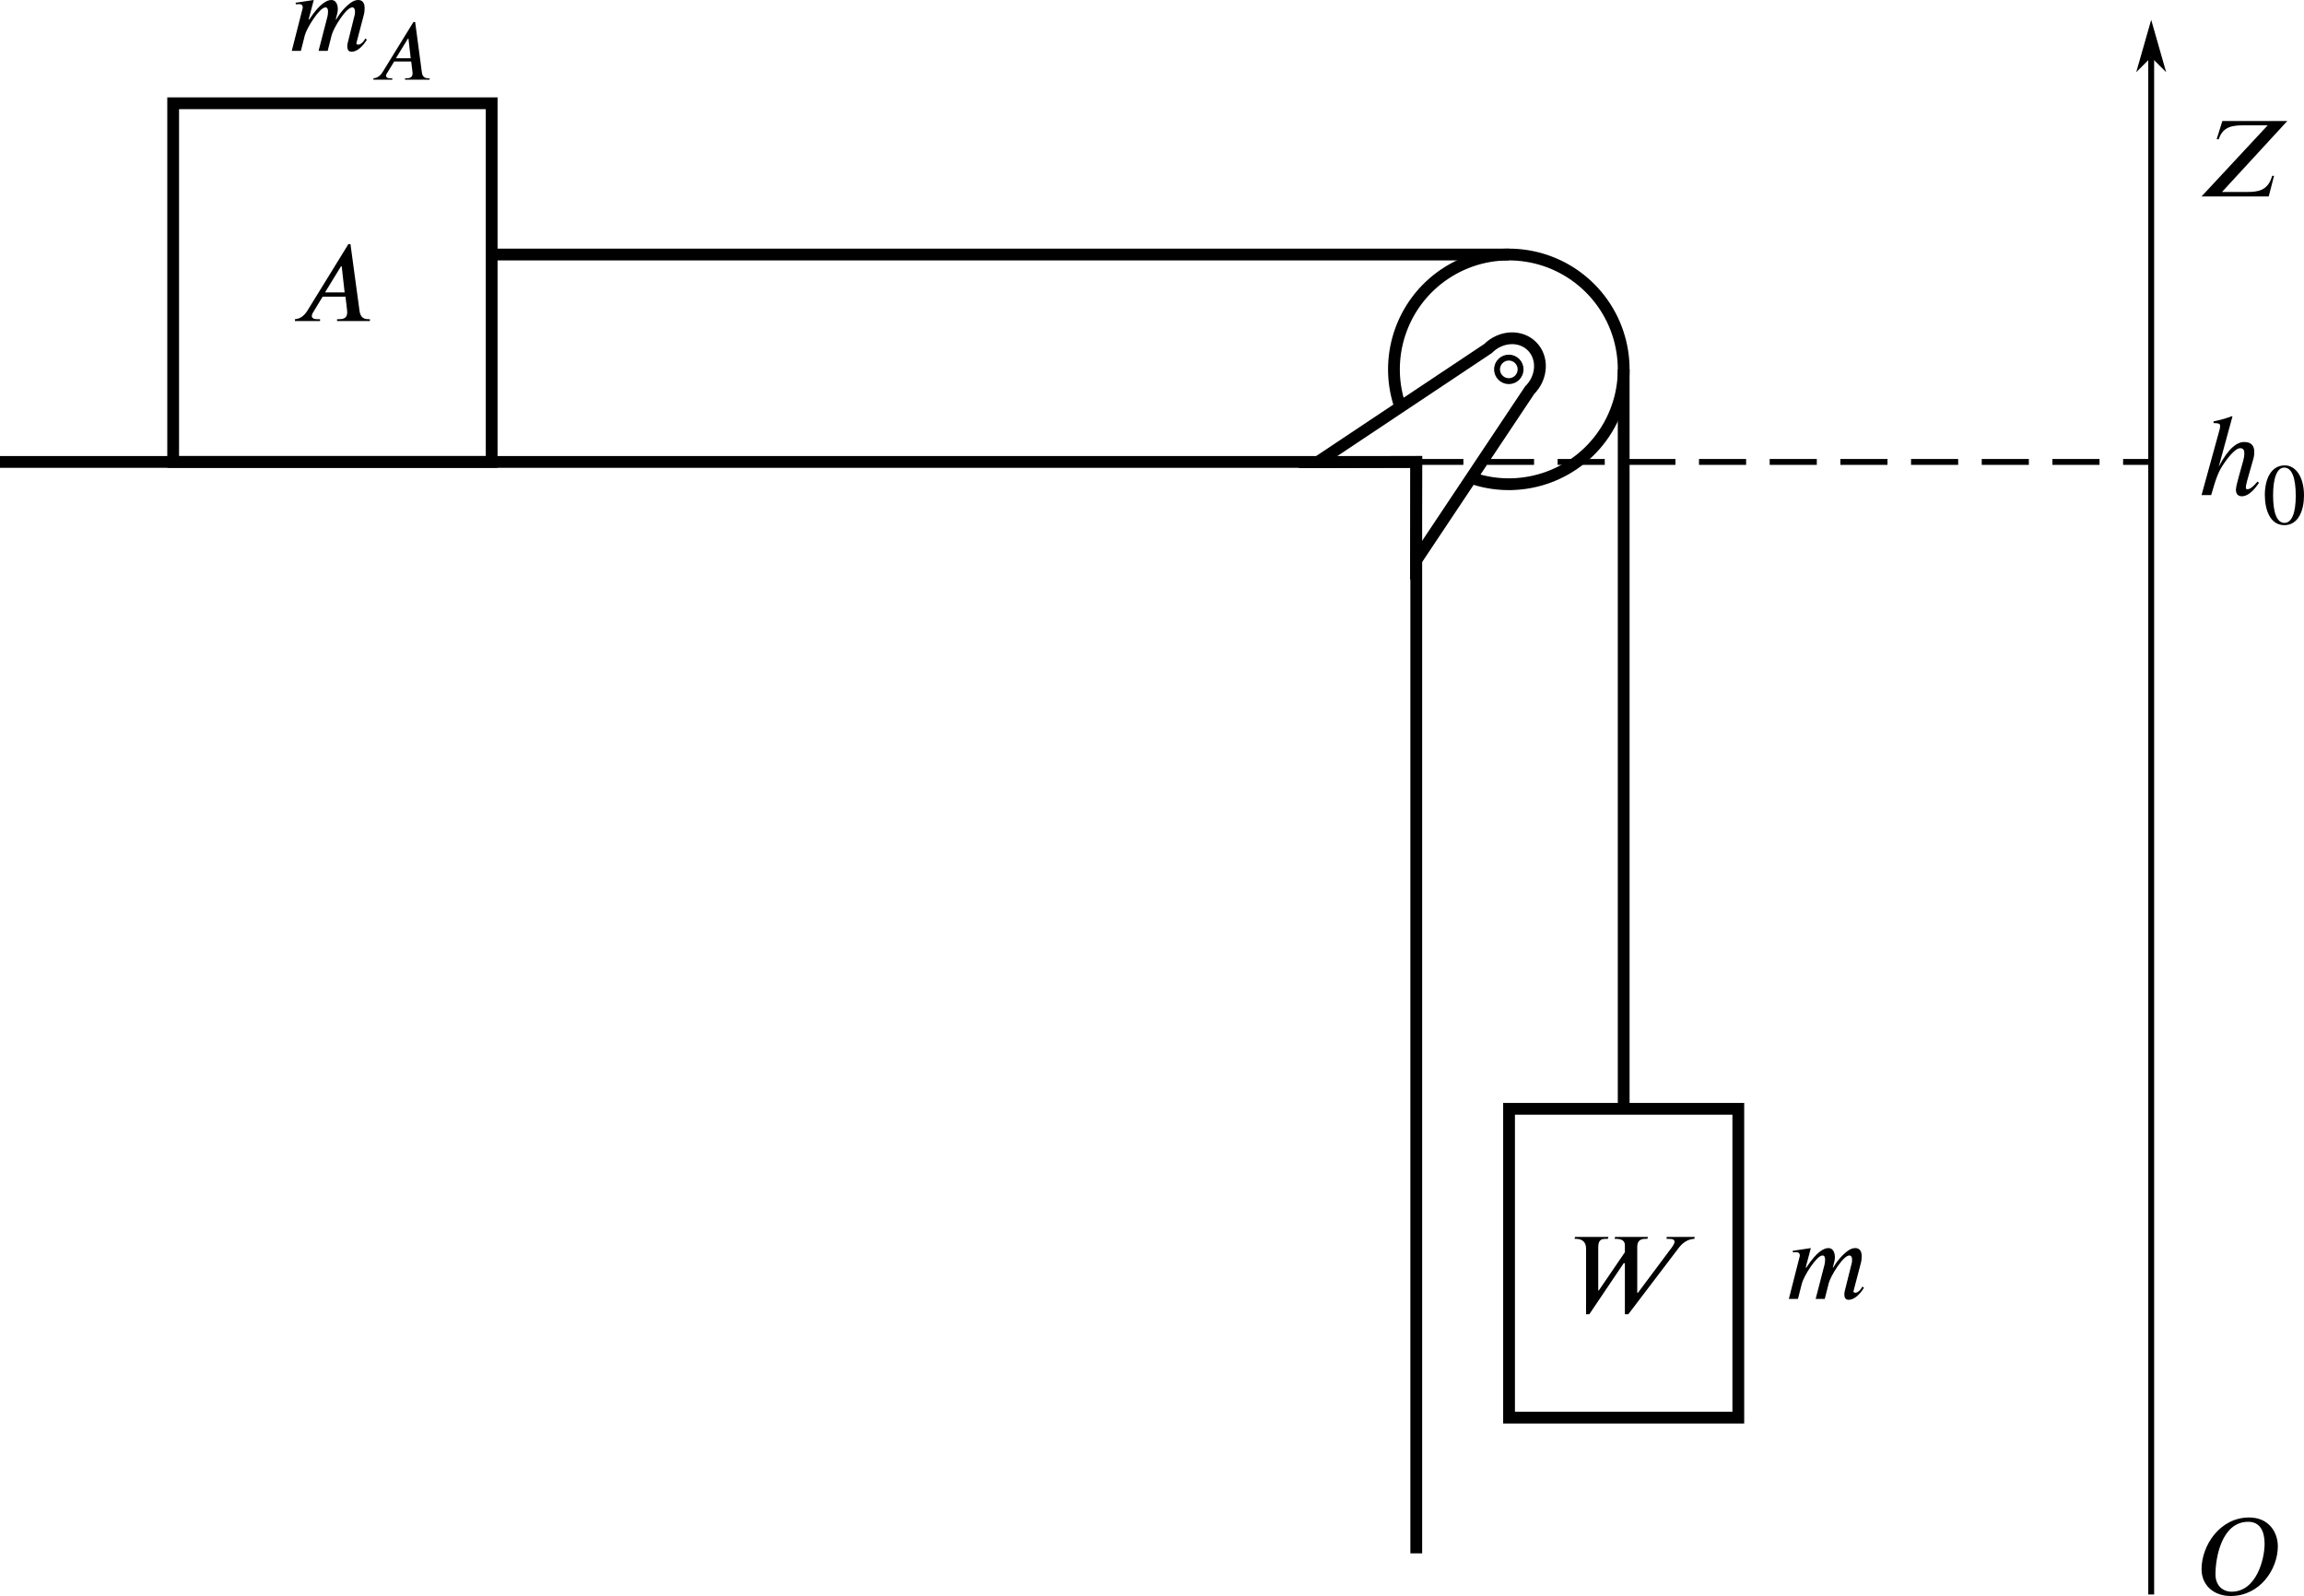
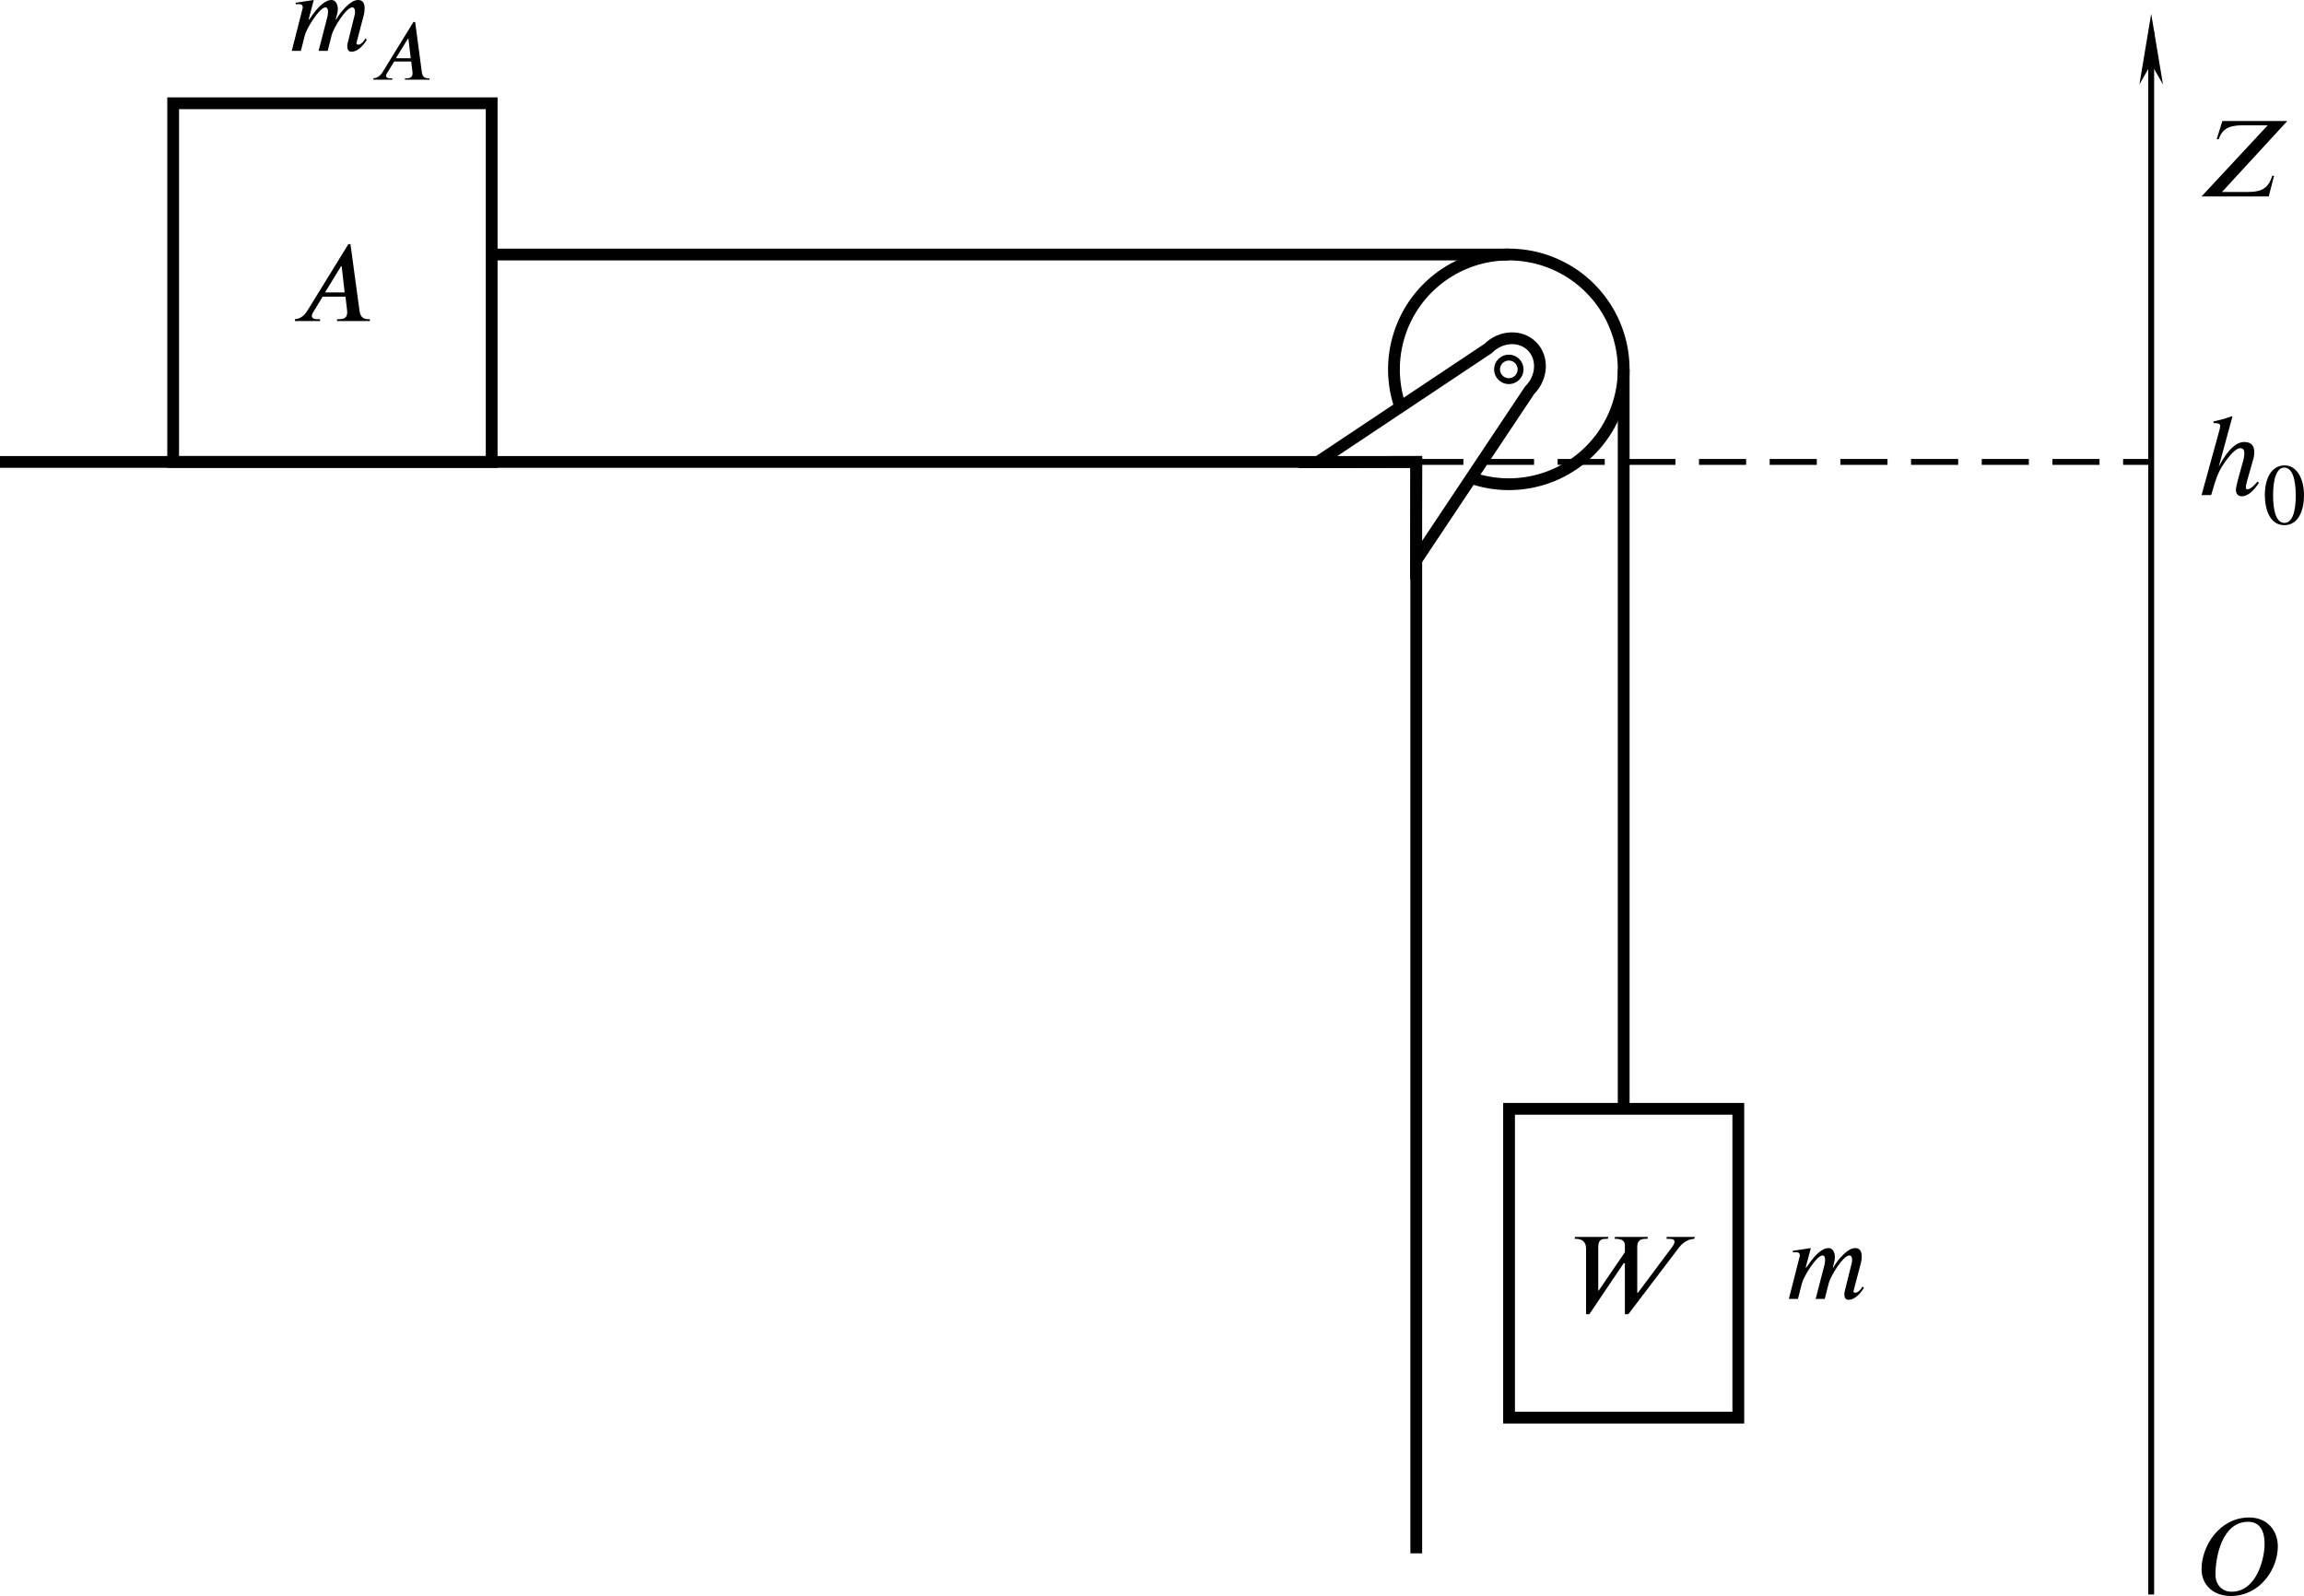
<svg xmlns="http://www.w3.org/2000/svg" version="1.1" id="svg3217" width="195.577" height="135.495" viewBox="0 0 195.577 135.495">
  <defs id="defs3221">
    <marker style="overflow:visible" id="Arrow1Mend" refX="0" refY="0" orient="auto">
      <path transform="matrix(-0.4,0,0,-0.4,-4,0)" style="fill:#000000;fill-opacity:1;fill-rule:evenodd;stroke:#000000;stroke-width:1pt;stroke-opacity:1" d="M 0,0 5,-5 -12.5,0 5,5 Z" id="path2608" />
    </marker>
    <defs id="id-695237c7-7e75-4831-aded-516ce0bc4402">
      <g id="id-0fb69b50-c668-459f-944e-a1576e24bbdf">
        <symbol overflow="visible" id="id-b0642135-4441-4c3b-94dd-515f63ea092a">
          <path style="stroke:none;stroke-width:0" d="m 1.938,-0.703 h -1.25 v -5.781 h 1.25 z M 2.625,0 V -7.188 H 0 V 0 Z m 0,0" id="id-5bb9ff40-406f-4169-896e-4634609662a7" />
        </symbol>
        <symbol overflow="visible" id="id-2734c014-3295-4d64-b542-7f7ba9744a2d">
          <path style="stroke:none;stroke-width:0" d="m 4.891,-2.609 h -1.781 l 1.453,-2.375 H 4.625 Z M 7.188,0 V -0.172 H 7.031 c -0.453,0 -0.703,-0.219 -0.781,-0.734 L 5.422,-7 h -0.188 L 1.5,-0.938 C 1.125,-0.344 0.734,-0.203 0.375,-0.172 V 0 H 2.656 V -0.172 H 2.359 C 2.078,-0.172 1.906,-0.281 1.906,-0.469 1.906,-0.547 1.938,-0.656 2,-0.75 L 2.891,-2.219 H 4.969 l 0.141,1.188 c 0,0.078 0.016,0.156 0.016,0.219 0,0.422 -0.172,0.641 -0.75,0.641 H 4.203 V 0 Z m 0,0" id="id-fc4ef0cf-89a6-4d36-8adb-7ebe59bea40d" />
        </symbol>
        <symbol overflow="visible" id="id-5f9c8ffd-5f39-4c76-9150-8f08b0960877">
          <path style="stroke:none;stroke-width:0" d="M 11.562,-6.859 H 9.016 L 8.984,-6.688 H 9.156 c 0.438,0 0.562,0.094 0.562,0.266 0,0.203 -0.234,0.516 -0.422,0.75 l -2.906,3.891 h -0.062 V -5.938 c 0,-0.359 0.094,-0.75 0.734,-0.75 H 7.25 L 7.297,-6.859 H 4.312 L 4.266,-6.688 H 4.344 c 0.672,0 0.859,0.25 0.859,0.578 v 0.641 l -2.375,3.484 H 2.781 V -5.938 c 0,-0.75 0.391,-0.75 0.797,-0.75 H 3.656 L 3.703,-6.859 H 0.672 L 0.625,-6.688 h 0.109 c 0.594,0 0.938,0.297 0.938,0.875 V 0.172 H 1.969 l 3.125,-4.641 h 0.109 v 4.641 h 0.312 L 10.109,-5.875 c 0.266,-0.344 0.719,-0.781 1.406,-0.812 z m 0,0" id="id-66518407-a273-4376-ad2e-bb5b838cc717" />
        </symbol>
        <symbol overflow="visible" id="id-c8517b0e-2928-494d-84ac-21e03dd4a24c">
          <path style="stroke:none;stroke-width:0" d="m 7,-1.125 c -0.203,0.391 -0.469,0.562 -0.641,0.562 -0.094,0 -0.172,-0.047 -0.172,-0.125 0,-0.031 0.016,-0.094 0.031,-0.125 L 6.859,-3.25 C 6.922,-3.5 6.938,-3.703 6.938,-3.891 6.938,-4.359 6.734,-4.625 6.359,-4.625 c -0.203,0 -0.406,0.062 -0.641,0.219 -0.516,0.359 -1.062,1 -1.359,1.547 H 4.312 l 0.094,-0.375 C 4.469,-3.438 4.5,-3.594 4.5,-3.781 4.5,-4.234 4.312,-4.625 3.922,-4.625 c -0.391,0 -1.031,0.266 -2.016,1.766 H 1.844 L 2.312,-4.625 0.656,-4.375 0.688,-4.234 C 0.766,-4.234 0.875,-4.25 0.969,-4.25 1.25,-4.25 1.312,-4.109 1.312,-3.922 L 0.312,0 H 1.141 L 1.5,-1.422 c 0.172,-0.641 1.328,-2.531 1.875,-2.531 0.188,0 0.234,0.188 0.234,0.391 0,0.156 -0.031,0.328 -0.047,0.422 L 2.75,0 H 3.578 L 3.938,-1.422 c 0.156,-0.641 1.312,-2.531 1.875,-2.531 0.188,0 0.25,0.188 0.25,0.391 0,0.188 -0.016,0.281 -0.062,0.422 L 5.422,-0.812 c -0.062,0.203 -0.062,0.312 -0.062,0.375 0,0.422 0.172,0.516 0.406,0.516 0.5,0 1.031,-0.516 1.375,-1.094 z m 0,0" id="id-433dd06b-03fd-49c2-8fd2-32c74b51c96f" />
        </symbol>
        <symbol overflow="visible" id="id-95b2fe5e-e155-4357-bcb7-6cd8e0c9c2f4">
          <path style="stroke:none;stroke-width:0" d="M 8.422,-6.859 H 2.516 L 2,-5.203 H 2.188 C 2.578,-6.406 3.516,-6.469 4.531,-6.469 H 6.641 L 0.625,0 H 6.734 L 7.219,-1.875 H 7.047 c -0.375,1.359 -1.297,1.469 -2.281,1.469 h -2.281 z m 0,0" id="id-21493f0c-399e-4a3f-964e-a2fd088cbedf" />
        </symbol>
        <symbol overflow="visible" id="id-829cc9c2-d9f2-45cb-b33c-b8f77ce0c7b4">
          <path style="stroke:none;stroke-width:0" d="m 5.594,-1.234 c -0.516,0.609 -0.75,0.703 -0.938,0.703 -0.094,0 -0.125,-0.062 -0.125,-0.172 0,-0.141 0.062,-0.406 0.109,-0.578 l 0.531,-1.875 c 0.094,-0.281 0.125,-0.547 0.125,-0.75 C 5.297,-4.516 5,-4.828 4.375,-4.828 c -0.625,0 -1.422,0.531 -2.312,2.25 l 1.25,-4.578 -0.078,-0.016 c -0.406,0.156 -0.75,0.281 -1.641,0.469 v 0.156 c 0.312,0 0.594,0.016 0.594,0.219 0,0.078 0,0.188 -0.031,0.312 L 0.5,0 H 1.375 C 1.844,-1.641 2.062,-2.188 2.531,-2.859 3.109,-3.719 3.672,-4.266 4,-4.266 c 0.312,0 0.391,0.188 0.391,0.469 0,0.203 -0.047,0.484 -0.094,0.641 L 3.875,-1.641 c -0.125,0.453 -0.25,0.953 -0.25,1.156 0,0.391 0.203,0.594 0.547,0.594 0.391,0 0.922,-0.281 1.547,-1.219 z m 0,0" id="id-7d0ed3f2-ffcf-432e-a768-687b23daf1f0" />
        </symbol>
        <symbol overflow="visible" id="id-5d214604-80e7-4e85-b6f3-5b57c63b3dda">
          <path style="stroke:none;stroke-width:0" d="m 6.266,-4.656 c 0,1.484 -0.781,4.375 -3,4.375 -0.812,0 -1.469,-0.562 -1.469,-1.578 0,-1.484 0.547,-4.781 2.984,-4.781 1.062,0 1.484,0.859 1.484,1.984 z m 1.203,0.25 c 0,-1.328 -0.859,-2.625 -2.609,-2.625 -2.672,0 -4.328,2.562 -4.328,4.703 0,1.438 1.078,2.438 2.656,2.438 2.656,0 4.281,-2.438 4.281,-4.516 z m 0,0" id="id-6803ec27-2588-45e2-9e43-27dc572f5e60" />
        </symbol>
        <symbol overflow="visible" id="id-29c98cbb-94a3-4d77-a079-fa39c27a91ce">
          <path style="stroke:none;stroke-width:0" d="m 1.453,-0.531 h -0.938 v -4.328 h 0.938 z M 1.969,0 V -5.391 H 0 V 0 Z m 0,0" id="id-ee100049-de5f-4835-8ca6-f74ccccc9302" />
        </symbol>
        <symbol overflow="visible" id="id-cc444f3e-6eb3-4f3d-89b0-65b708c456ae">
          <path style="stroke:none;stroke-width:0" d="m 3.672,-1.953 h -1.344 l 1.094,-1.781 H 3.469 Z M 5.391,0 v -0.125 h -0.125 C 4.938,-0.125 4.734,-0.297 4.688,-0.672 L 4.078,-5.25 H 3.922 L 1.125,-0.703 C 0.844,-0.25 0.547,-0.156 0.281,-0.125 V 0 H 2 V -0.125 H 1.766 C 1.562,-0.125 1.438,-0.219 1.422,-0.359 1.422,-0.406 1.453,-0.5 1.5,-0.562 L 2.172,-1.656 H 3.719 l 0.109,0.891 c 0,0.047 0.016,0.109 0.016,0.156 0,0.312 -0.125,0.484 -0.562,0.484 h -0.125 V 0 Z m 0,0" id="id-4d4c63a1-b901-42b1-a8e1-73a8a40dc078" />
        </symbol>
        <symbol overflow="visible" id="id-b1bc72ca-7d3b-4d95-b765-90e27d37ad5d">
          <path style="stroke:none;stroke-width:0" d="M 3,-2.562 C 3,-1 2.641,-0.094 1.969,-0.094 1.297,-0.094 0.938,-1 0.938,-2.594 0.938,-4.188 1.297,-5.125 1.953,-5.125 2.641,-5.125 3,-4.203 3,-2.562 Z m 0.75,-0.031 c 0,-1.625 -0.719,-2.734 -1.75,-2.734 -1.266,0 -1.812,1.281 -1.812,2.688 0,1.281 0.438,2.75 1.781,2.75 C 3.25,0.109 3.75,-1.25 3.75,-2.594 Z m 0,0" id="id-42edb920-73e9-4b44-95d8-a5971f872eda" />
        </symbol>
      </g>
    </defs>
+     <marker markerWidth="12" markerHeight="4" refX="3" refY="2" orient="auto" id="marker2640">
+       <path style="fill:#000000;stroke-width:0px" d="M 12,0 0,2 12,4 8.5,2 12,0" id="path2439" />
+     </marker>
+     <marker markerWidth="12" markerHeight="4" refX="9" refY="2" orient="auto" id="marker2649">
+       <path style="fill:#000000;stroke-width:0px" d="M 0,0 12,2 0,4 3.5,2 0,0" id="path2434" />
+     </marker>
+     <marker markerWidth="7.5" markerHeight="2.5" refX="3" refY="1.25" orient="auto" id="marker2622">
+       <path style="fill:#000000;stroke-width:0px" d="M 7.5,0 0,1.25 7.5,2.5 5.312,1.25 7.5,0" id="path2424" />
+     </marker>
+     <marker markerWidth="7.5" markerHeight="2.5" refX="4.5" refY="1.25" orient="auto" id="marker2631">
+       <path style="fill:#000000;stroke-width:0px" d="M 0,0 7.5,1.25 0,2.5 2.188,1.25 0,0" id="path2429" />
+     </marker>
  </defs>
  <g id="g3225" transform="translate(-161.695,-12.49519)">
    <g id="g7879-3" transform="rotate(45,647.8687,-48.55748)">
      <path style="fill:none;stroke:#000000;stroke-width:1;stroke-linecap:square;stroke-miterlimit:4;stroke-dasharray:none;stroke-dashoffset:0" id="path7294-0" d="m 455.564,278.681 a 9.751,9.75 0 0 1 -5.043,-10.965 9.751,9.75 0 0 1 9.482,-7.467 9.751,9.75 0 0 1 9.479,7.472 9.751,9.75 0 0 1 -5.048,10.962" />
      <circle style="fill:none;fill-opacity:1;stroke:#000000;stroke-width:0.5;stroke-linecap:square;stroke-miterlimit:4;stroke-dasharray:none;stroke-opacity:1" id="path7874-0" cx="460.001" cy="270" r="1" />
      <path id="path7868-4" style="fill:none;stroke:#000000;stroke-width:1;stroke-linecap:square;stroke-miterlimit:4;stroke-dasharray:none;stroke-opacity:1" d="m 287.01,160.768 a 2.5,2.778 0 0 0 -2.5,2.777 l -3.41,17.051 5.91,-5.939 5.91,5.939 -3.41,-17.051 a 2.5,2.778 0 0 0 -2.5,-2.777 z" transform="translate(172.9919,106.4542)" />
    </g>
    <path style="fill:none;stroke:#000000;stroke-width:1px;stroke-linecap:butt;stroke-linejoin:miter;stroke-opacity:1" d="M 161.695,51.711 H 281.916 V 144.37" id="path3822" />
    <rect style="fill:none;stroke:#000000;stroke-width:1;stroke-miterlimit:4;stroke-dasharray:none;stroke-opacity:1" id="rect3826" width="27.037" height="30.449" x="176.394" y="21.262" />
    <path style="fill:none;stroke:#000000;stroke-width:1px;stroke-linecap:butt;stroke-linejoin:miter;stroke-opacity:1" d="M 289.772,34.103 H 203.431" id="path3832" />
    <path style="fill:none;stroke:#000000;stroke-width:1px;stroke-linecap:butt;stroke-linejoin:miter;stroke-opacity:1" d="M 299.523,43.854 V 106.631" id="path3834" />
    <rect style="fill:none;stroke:#000000;stroke-width:1;stroke-miterlimit:4;stroke-dasharray:none;stroke-opacity:1" id="rect3836" width="19.461" height="26.216" x="289.792" y="106.631" />
    <path style="fill:none;stroke:#000000;stroke-width:0.5;stroke-linecap:butt;stroke-linejoin:miter;stroke-miterlimit:4;stroke-dasharray:4, 2;stroke-dashoffset:0;stroke-opacity:1" d="m 281.916,51.711 h 62.385" id="path3856" />
-     <path style="fill:none;stroke:#000000;stroke-width:0.5;stroke-linecap:butt;stroke-linejoin:miter;stroke-miterlimit:4;stroke-dasharray:none;stroke-opacity:1;marker-end:url(#Arrow1Mend)" d="M 344.301,147.862 V 15.165" id="path3860" />
+     <path style="fill:none;stroke:#000000;stroke-width:0.5;stroke-linecap:butt;stroke-linejoin:miter;stroke-miterlimit:4;stroke-dasharray:none;stroke-opacity:1;marker-end:url(#marker2649)" d="M 344.301,147.862 V 15.165" id="path3860" />
    <g style="fill:#000000;fill-opacity:1" id="id-c98bf019-351b-4a14-b638-dd10a8e9500a" transform="matrix(0.933331,0,0,0.933331,41.9339,-86.02733)">
      <g transform="translate(154.768,134.765)" id="g5145">
        <path style="stroke:none;stroke-width:0" d="m 4.891,-2.609 h -1.781 l 1.453,-2.375 H 4.625 Z M 7.188,0 V -0.172 H 7.031 c -0.453,0 -0.703,-0.219 -0.781,-0.734 L 5.422,-7 h -0.188 L 1.5,-0.938 C 1.125,-0.344 0.734,-0.203 0.375,-0.172 V 0 H 2.656 V -0.172 H 2.359 C 2.078,-0.172 1.906,-0.281 1.906,-0.469 1.906,-0.547 1.938,-0.656 2,-0.75 L 2.891,-2.219 H 4.969 l 0.141,1.188 c 0,0.078 0.016,0.156 0.016,0.219 0,0.422 -0.172,0.641 -0.75,0.641 H 4.203 V 0 Z m 0,0" id="id-bed9a1e5-92cd-4444-bed7-2fec4a1087a8" />
      </g>
    </g>
    <g style="fill:#000000;fill-opacity:1" id="id-986f1fb7-3a29-42de-a411-5d861830eee5" transform="matrix(0.933331,0,0,0.933331,140.8425,-1.870523)">
      <g transform="translate(164.921,134.765)" id="g5149">
        <path style="stroke:none;stroke-width:0" d="M 11.562,-6.859 H 9.016 L 8.984,-6.688 H 9.156 c 0.438,0 0.562,0.094 0.562,0.266 0,0.203 -0.234,0.516 -0.422,0.75 l -2.906,3.891 h -0.062 V -5.938 c 0,-0.359 0.094,-0.75 0.734,-0.75 H 7.25 L 7.297,-6.859 H 4.312 L 4.266,-6.688 H 4.344 c 0.672,0 0.859,0.25 0.859,0.578 v 0.641 l -2.375,3.484 H 2.781 V -5.938 c 0,-0.75 0.391,-0.75 0.797,-0.75 H 3.656 L 3.703,-6.859 H 0.672 L 0.625,-6.688 h 0.109 c 0.594,0 0.938,0.297 0.938,0.875 V 0.172 H 1.969 l 3.125,-4.641 h 0.109 v 4.641 h 0.312 L 10.109,-5.875 c 0.266,-0.344 0.719,-0.781 1.406,-0.812 z m 0,0" id="id-834b8261-132c-47b5-af09-85641c78e729" />
      </g>
    </g>
    <g style="fill:#000000;fill-opacity:1" id="id-700af710-8c1c-4446-a048-bc2d70185121" transform="matrix(0.933331,0,0,0.933331,145.6936,-3.010304)">
      <g transform="translate(179.527,134.765)" id="g5153">
        <path style="stroke:none;stroke-width:0" d="m 7,-1.125 c -0.203,0.391 -0.469,0.562 -0.641,0.562 -0.094,0 -0.172,-0.047 -0.172,-0.125 0,-0.031 0.016,-0.094 0.031,-0.125 L 6.859,-3.25 C 6.922,-3.5 6.938,-3.703 6.938,-3.891 6.938,-4.359 6.734,-4.625 6.359,-4.625 c -0.203,0 -0.406,0.062 -0.641,0.219 -0.516,0.359 -1.062,1 -1.359,1.547 H 4.312 l 0.094,-0.375 C 4.469,-3.438 4.5,-3.594 4.5,-3.781 4.5,-4.234 4.312,-4.625 3.922,-4.625 c -0.391,0 -1.031,0.266 -2.016,1.766 H 1.844 L 2.312,-4.625 0.656,-4.375 0.688,-4.234 C 0.766,-4.234 0.875,-4.25 0.969,-4.25 1.25,-4.25 1.312,-4.109 1.312,-3.922 L 0.312,0 H 1.141 L 1.5,-1.422 c 0.172,-0.641 1.328,-2.531 1.875,-2.531 0.188,0 0.234,0.188 0.234,0.391 0,0.156 -0.031,0.328 -0.047,0.422 L 2.75,0 H 3.578 L 3.938,-1.422 c 0.156,-0.641 1.312,-2.531 1.875,-2.531 0.188,0 0.25,0.188 0.25,0.391 0,0.188 -0.016,0.281 -0.062,0.422 L 5.422,-0.812 c -0.062,0.203 -0.062,0.312 -0.062,0.375 0,0.422 0.172,0.516 0.406,0.516 0.5,0 1.031,-0.516 1.375,-1.094 z m 0,0" id="id-7e473a92-b126-4dda-a76d-1f057d20fa90" />
      </g>
    </g>
    <g id="g5526" transform="translate(-24.88065,-69.70354)">
      <g style="fill:#000000;fill-opacity:1" id="id-34ee2954-621c-45a0-94cc-89ab0924a044" transform="matrix(0.933331,0,0,0.933331,34.08616,-39.26497)">
        <g transform="translate(189.607,134.765)" id="g5157">
          <path style="stroke:none;stroke-width:0" d="m 7,-1.125 c -0.203,0.391 -0.469,0.562 -0.641,0.562 -0.094,0 -0.172,-0.047 -0.172,-0.125 0,-0.031 0.016,-0.094 0.031,-0.125 L 6.859,-3.25 C 6.922,-3.5 6.938,-3.703 6.938,-3.891 6.938,-4.359 6.734,-4.625 6.359,-4.625 c -0.203,0 -0.406,0.062 -0.641,0.219 -0.516,0.359 -1.062,1 -1.359,1.547 H 4.312 l 0.094,-0.375 C 4.469,-3.438 4.5,-3.594 4.5,-3.781 4.5,-4.234 4.312,-4.625 3.922,-4.625 c -0.391,0 -1.031,0.266 -2.016,1.766 H 1.844 L 2.312,-4.625 0.656,-4.375 0.688,-4.234 C 0.766,-4.234 0.875,-4.25 0.969,-4.25 1.25,-4.25 1.312,-4.109 1.312,-3.922 L 0.312,0 H 1.141 L 1.5,-1.422 c 0.172,-0.641 1.328,-2.531 1.875,-2.531 0.188,0 0.234,0.188 0.234,0.391 0,0.156 -0.031,0.328 -0.047,0.422 L 2.75,0 H 3.578 L 3.938,-1.422 c 0.156,-0.641 1.312,-2.531 1.875,-2.531 0.188,0 0.25,0.188 0.25,0.391 0,0.188 -0.016,0.281 -0.062,0.422 L 5.422,-0.812 c -0.062,0.203 -0.062,0.312 -0.062,0.375 0,0.422 0.172,0.516 0.406,0.516 0.5,0 1.031,-0.516 1.375,-1.094 z m 0,0" id="id-7aeb7dc8-d838-47ec-9dd1-dc0d795e8dea" />
        </g>
      </g>
      <g style="fill:#000000;fill-opacity:1" id="id-40fc25ee-0e72-4dfb-9a0f-f68959de2de0" transform="matrix(0.933331,0,0,0.933331,34.08616,-39.26497)">
        <g transform="translate(197.062,137.39)" id="g5161">
          <path style="stroke:none;stroke-width:0" d="m 3.672,-1.953 h -1.344 l 1.094,-1.781 H 3.469 Z M 5.391,0 v -0.125 h -0.125 C 4.938,-0.125 4.734,-0.297 4.688,-0.672 L 4.078,-5.25 H 3.922 L 1.125,-0.703 C 0.844,-0.25 0.547,-0.156 0.281,-0.125 V 0 H 2 V -0.125 H 1.766 C 1.562,-0.125 1.438,-0.219 1.422,-0.359 1.422,-0.406 1.453,-0.5 1.5,-0.562 L 2.172,-1.656 H 3.719 l 0.109,0.891 c 0,0.047 0.016,0.109 0.016,0.156 0,0.312 -0.125,0.484 -0.562,0.484 h -0.125 V 0 Z m 0,0" id="id-ed3cc630-2459-45d8-92f4-db9087deed94" />
        </g>
      </g>
    </g>
    <g style="fill:#000000;fill-opacity:1" id="id-f158abd8-b61d-4b0a-993c-f39d898c96de" transform="matrix(0.933331,0,0,0.933331,155.8829,-96.60894)">
      <g transform="translate(205.832,134.765)" id="g5165">
        <path style="stroke:none;stroke-width:0" d="M 8.422,-6.859 H 2.516 L 2,-5.203 H 2.188 C 2.578,-6.406 3.516,-6.469 4.531,-6.469 H 6.641 L 0.625,0 H 6.734 L 7.219,-1.875 H 7.047 c -0.375,1.359 -1.297,1.469 -2.281,1.469 h -2.281 z m 0,0" id="id-00fc2892-df75-4336-b5b0-47507523f586" />
      </g>
    </g>
    <g id="g5854" transform="translate(111.2211,-31.98941)">
      <g style="fill:#000000;fill-opacity:1" id="id-7b3239e7-c377-4aa4-9459-354e2476e96b" transform="matrix(0.933331,0,0,0.933331,34.08616,-39.26497)">
        <g transform="translate(217.288,134.765)" id="g5169">
          <path style="stroke:none;stroke-width:0" d="m 5.594,-1.234 c -0.516,0.609 -0.75,0.703 -0.938,0.703 -0.094,0 -0.125,-0.062 -0.125,-0.172 0,-0.141 0.062,-0.406 0.109,-0.578 l 0.531,-1.875 c 0.094,-0.281 0.125,-0.547 0.125,-0.75 C 5.297,-4.516 5,-4.828 4.375,-4.828 c -0.625,0 -1.422,0.531 -2.312,2.25 l 1.25,-4.578 -0.078,-0.016 c -0.406,0.156 -0.75,0.281 -1.641,0.469 v 0.156 c 0.312,0 0.594,0.016 0.594,0.219 0,0.078 0,0.188 -0.031,0.312 L 0.5,0 H 1.375 C 1.844,-1.641 2.062,-2.188 2.531,-2.859 3.109,-3.719 3.672,-4.266 4,-4.266 c 0.312,0 0.391,0.188 0.391,0.469 0,0.203 -0.047,0.484 -0.094,0.641 L 3.875,-1.641 c -0.125,0.453 -0.25,0.953 -0.25,1.156 0,0.391 0.203,0.594 0.547,0.594 0.391,0 0.922,-0.281 1.547,-1.219 z m 0,0" id="id-397e0c91-ed5e-4f19-b490-587e1cabcc21" />
        </g>
      </g>
      <g style="fill:#000000;fill-opacity:1" id="id-c7d8794b-8995-4517-ba7e-7a9d4f279fc1" transform="matrix(0.933331,0,0,0.933331,34.08616,-39.26497)">
        <g transform="translate(223.356,137.39)" id="g5173">
          <path style="stroke:none;stroke-width:0" d="M 3,-2.562 C 3,-1 2.641,-0.094 1.969,-0.094 1.297,-0.094 0.938,-1 0.938,-2.594 0.938,-4.188 1.297,-5.125 1.953,-5.125 2.641,-5.125 3,-4.203 3,-2.562 Z m 0.75,-0.031 c 0,-1.625 -0.719,-2.734 -1.75,-2.734 -1.266,0 -1.812,1.281 -1.812,2.688 0,1.281 0.438,2.75 1.781,2.75 C 3.25,0.109 3.75,-1.25 3.75,-2.594 Z m 0,0" id="id-102b9b5d-8ca1-4f0d-9b4b-c4da0d2899ca" />
        </g>
      </g>
    </g>
    <g style="fill:#000000;fill-opacity:1" id="id-0dceffb9-f124-4cc4-9040-e0c1cee49c9d" transform="matrix(0.933331,0,0,0.933331,133.0244,22.10731)">
      <g transform="translate(230.417,134.765)" id="g5177">
        <path style="stroke:none;stroke-width:0" d="m 6.266,-4.656 c 0,1.484 -0.781,4.375 -3,4.375 -0.812,0 -1.469,-0.562 -1.469,-1.578 0,-1.484 0.547,-4.781 2.984,-4.781 1.062,0 1.484,0.859 1.484,1.984 z m 1.203,0.25 c 0,-1.328 -0.859,-2.625 -2.609,-2.625 -2.672,0 -4.328,2.562 -4.328,4.703 0,1.438 1.078,2.438 2.656,2.438 2.656,0 4.281,-2.438 4.281,-4.516 z m 0,0" id="id-efe0a3d0-38cc-44b9-b7c1-7065dd8f6f54" />
      </g>
    </g>
  </g>
</svg>
